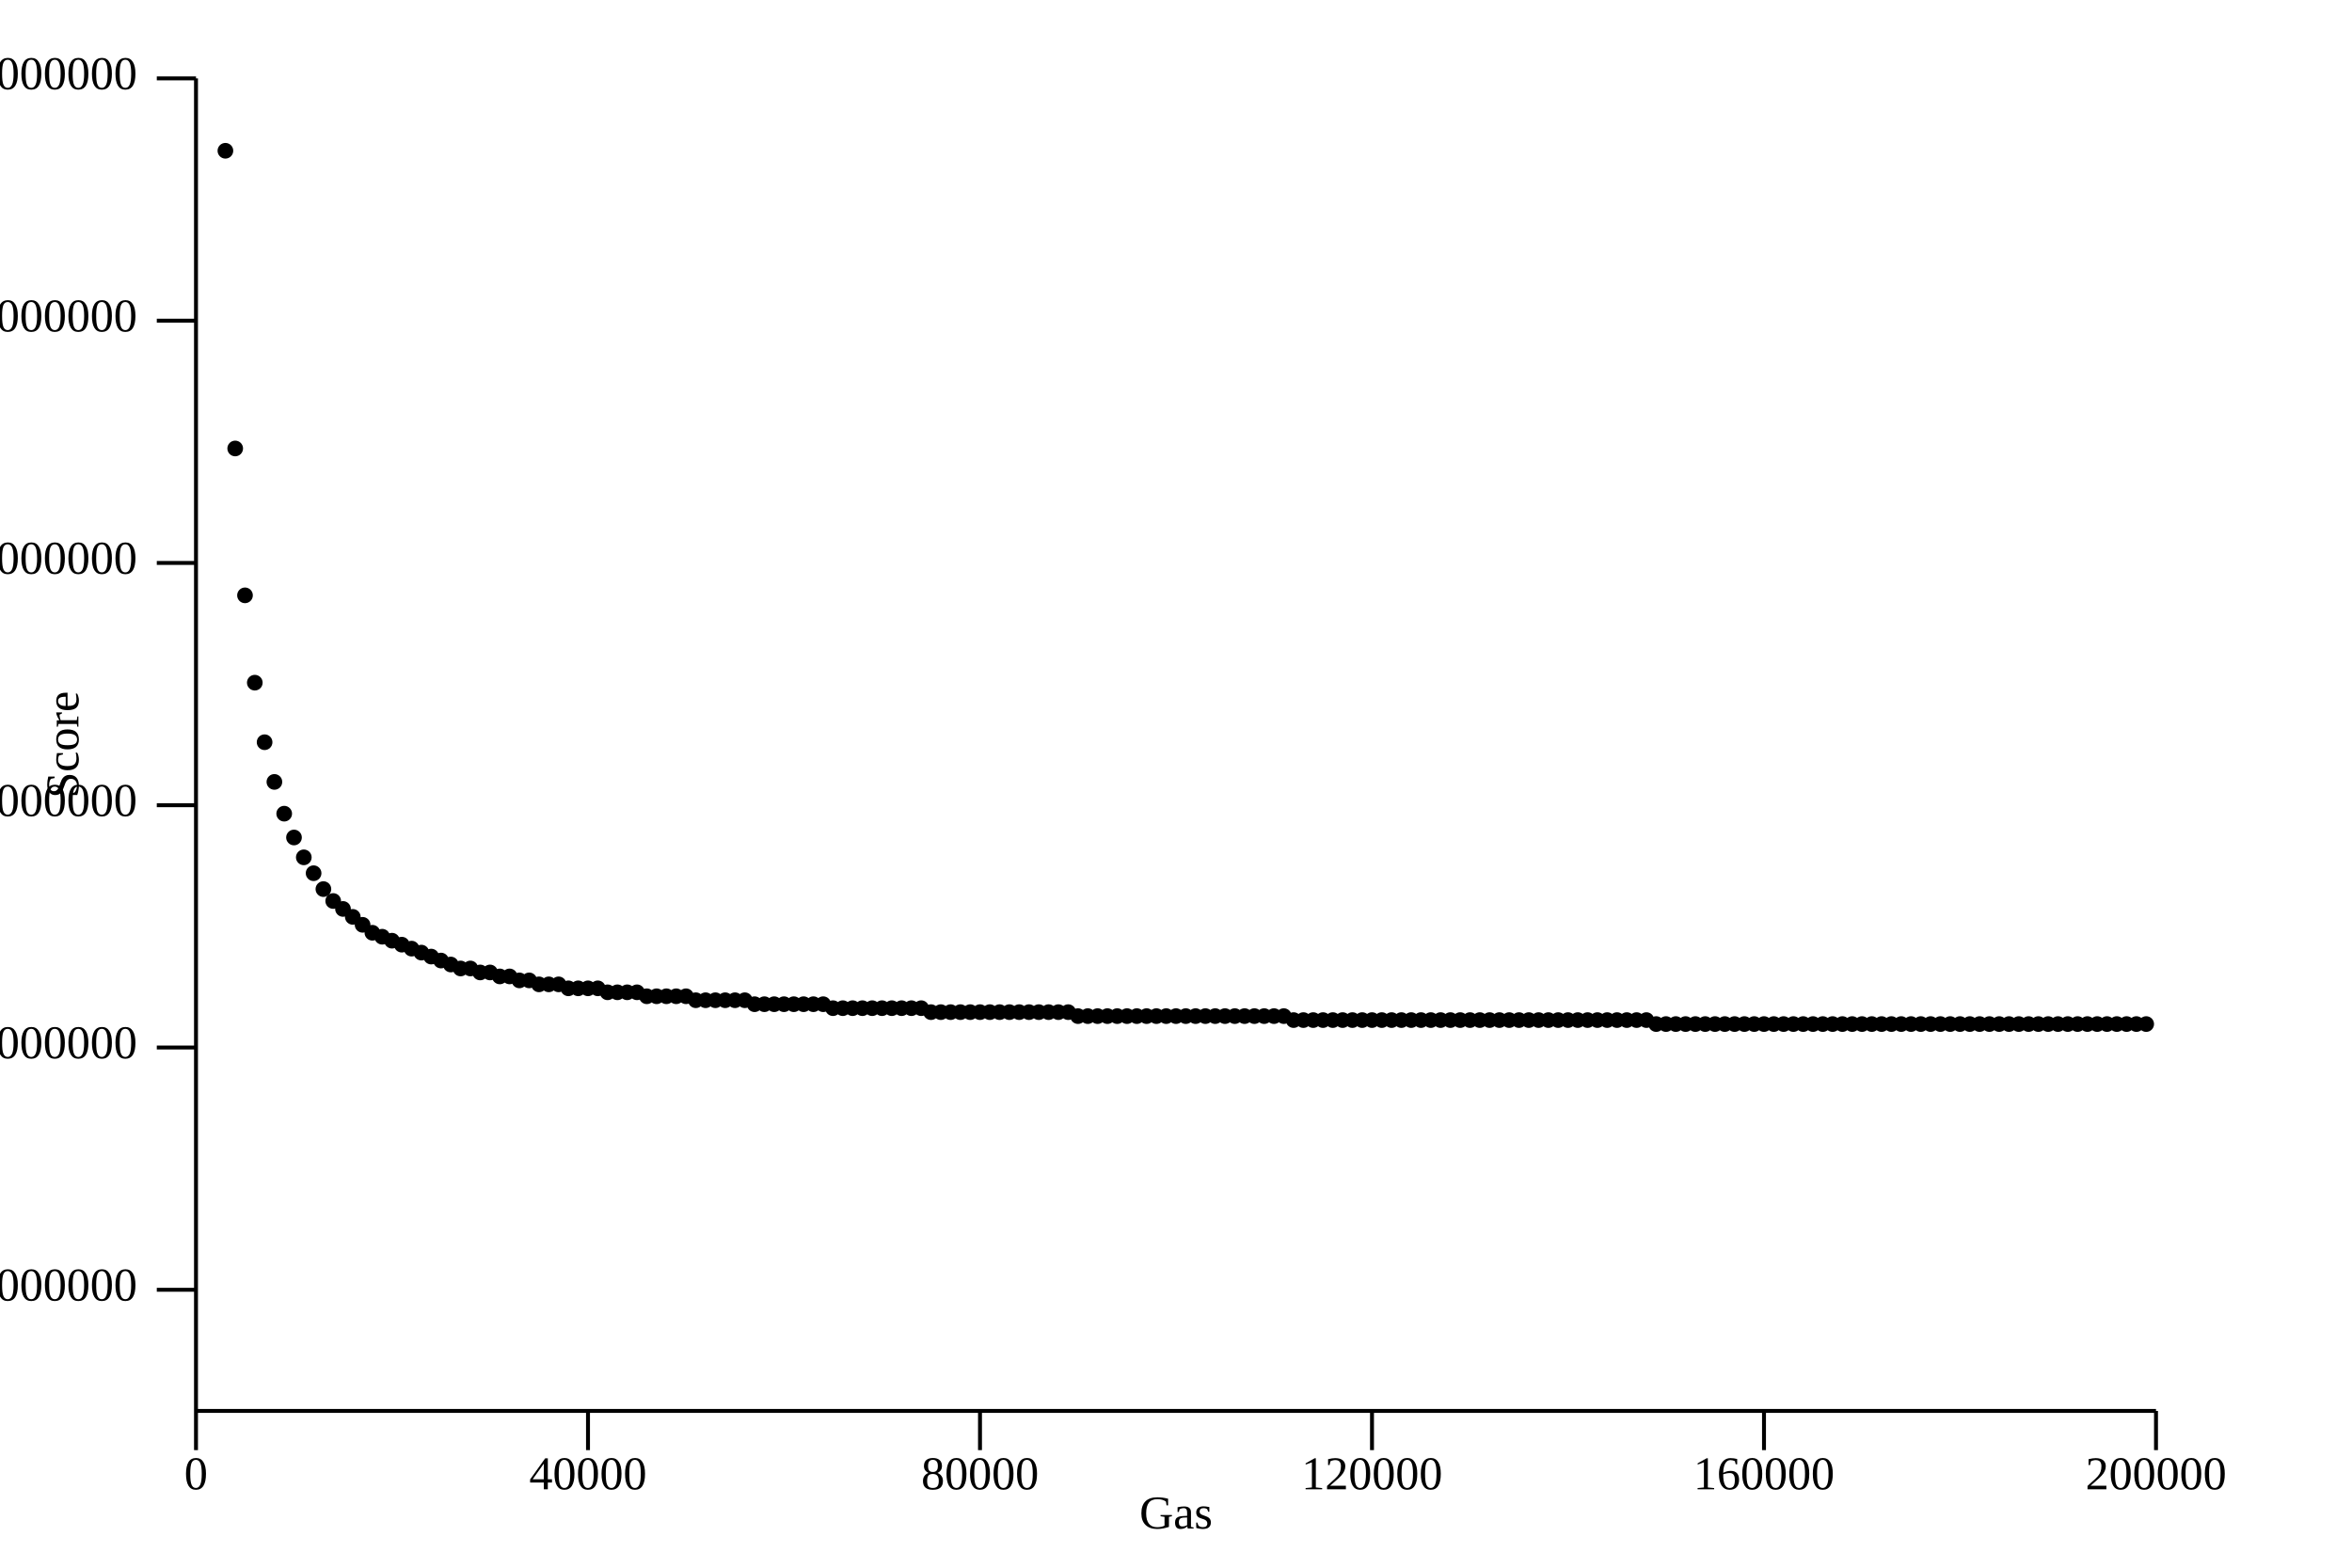
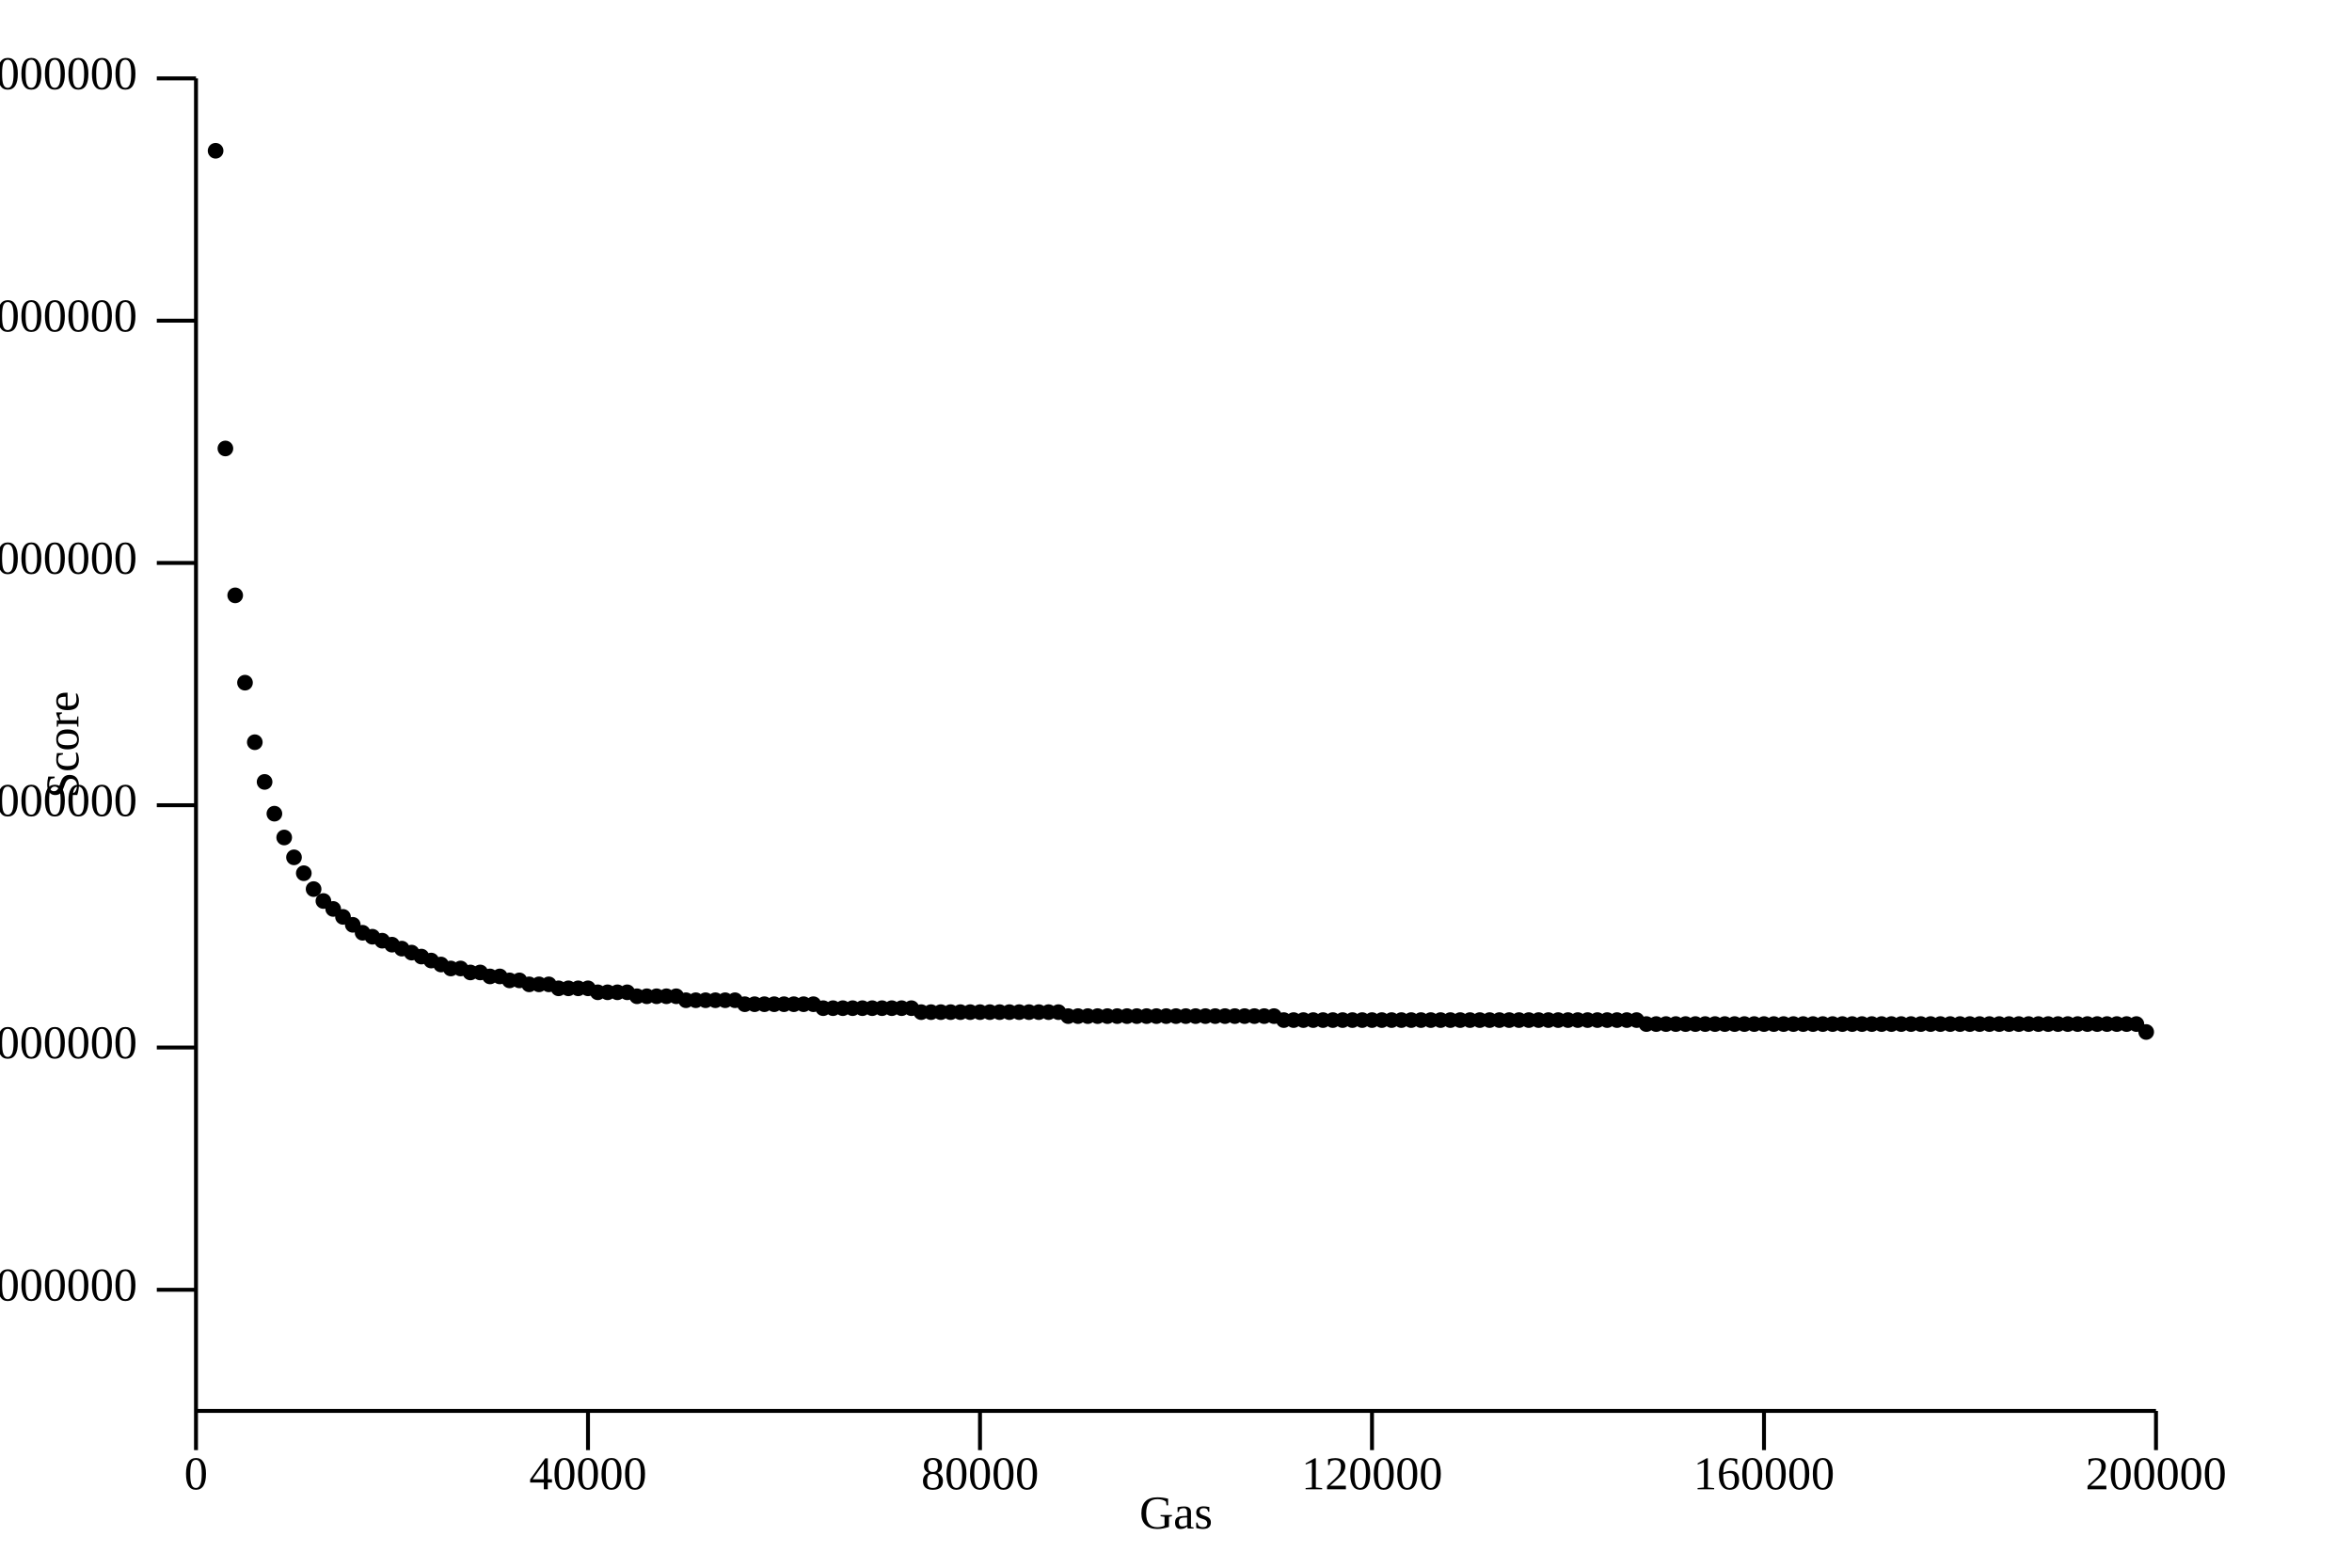
<svg xmlns="http://www.w3.org/2000/svg" viewBox="0 0 600 400">
  <g transform="translate(50, 360)">
    <g>
      <circle cx="0" cy="21172.727" fill="#000000" r="2" />
-       <circle cx="2.5" cy="21172.727" fill="#000000" r="2" />
-       <circle cx="5" cy="-547.393" fill="#000000" r="2" />
-       <circle cx="7.5" cy="-321.532" fill="#000000" r="2" />
-       <circle cx="10" cy="-245.57" fill="#000000" r="2" />
-       <circle cx="12.5" cy="-208.095" fill="#000000" r="2" />
-       <circle cx="15" cy="-185.813" fill="#000000" r="2" />
-       <circle cx="17.5" cy="-170.62" fill="#000000" r="2" />
-       <circle cx="20" cy="-160.492" fill="#000000" r="2" />
-       <circle cx="22.5" cy="-152.389" fill="#000000" r="2" />
-       <circle cx="25" cy="-146.312" fill="#000000" r="2" />
-       <circle cx="27.5" cy="-141.248" fill="#000000" r="2" />
-       <circle cx="30" cy="-137.197" fill="#000000" r="2" />
-       <circle cx="32.5" cy="-133.145" fill="#000000" r="2" />
-       <circle cx="35" cy="-130.107" fill="#000000" r="2" />
-       <circle cx="37.5" cy="-128.081" fill="#000000" r="2" />
-       <circle cx="40" cy="-126.056" fill="#000000" r="2" />
-       <circle cx="42.5" cy="-124.03" fill="#000000" r="2" />
-       <circle cx="45" cy="-122.004" fill="#000000" r="2" />
-       <circle cx="47.5" cy="-120.992" fill="#000000" r="2" />
-       <circle cx="50" cy="-119.979" fill="#000000" r="2" />
-       <circle cx="52.5" cy="-118.966" fill="#000000" r="2" />
-       <circle cx="55" cy="-117.953" fill="#000000" r="2" />
-       <circle cx="57.5" cy="-116.94" fill="#000000" r="2" />
-       <circle cx="60" cy="-115.927" fill="#000000" r="2" />
-       <circle cx="62.5" cy="-114.915" fill="#000000" r="2" />
-       <circle cx="65" cy="-113.902" fill="#000000" r="2" />
+       <circle cx="2.5" cy="-547.393" fill="#000000" r="2" />
+       <circle cx="5" cy="-321.532" fill="#000000" r="2" />
+       <circle cx="7.5" cy="-245.57" fill="#000000" r="2" />
+       <circle cx="10" cy="-208.095" fill="#000000" r="2" />
+       <circle cx="12.5" cy="-185.813" fill="#000000" r="2" />
+       <circle cx="15" cy="-170.62" fill="#000000" r="2" />
+       <circle cx="17.5" cy="-160.492" fill="#000000" r="2" />
+       <circle cx="20" cy="-152.389" fill="#000000" r="2" />
+       <circle cx="22.5" cy="-146.312" fill="#000000" r="2" />
+       <circle cx="25" cy="-141.248" fill="#000000" r="2" />
+       <circle cx="27.5" cy="-137.197" fill="#000000" r="2" />
+       <circle cx="30" cy="-133.145" fill="#000000" r="2" />
+       <circle cx="32.5" cy="-130.107" fill="#000000" r="2" />
+       <circle cx="35" cy="-128.081" fill="#000000" r="2" />
+       <circle cx="37.5" cy="-126.056" fill="#000000" r="2" />
+       <circle cx="40" cy="-124.03" fill="#000000" r="2" />
+       <circle cx="42.5" cy="-122.004" fill="#000000" r="2" />
+       <circle cx="45" cy="-120.992" fill="#000000" r="2" />
+       <circle cx="47.5" cy="-119.979" fill="#000000" r="2" />
+       <circle cx="50" cy="-118.966" fill="#000000" r="2" />
+       <circle cx="52.5" cy="-117.953" fill="#000000" r="2" />
+       <circle cx="55" cy="-116.94" fill="#000000" r="2" />
+       <circle cx="57.5" cy="-115.927" fill="#000000" r="2" />
+       <circle cx="60" cy="-114.915" fill="#000000" r="2" />
+       <circle cx="62.5" cy="-113.902" fill="#000000" r="2" />
+       <circle cx="65" cy="-112.889" fill="#000000" r="2" />
      <circle cx="67.5" cy="-112.889" fill="#000000" r="2" />
-       <circle cx="70" cy="-112.889" fill="#000000" r="2" />
+       <circle cx="70" cy="-111.876" fill="#000000" r="2" />
      <circle cx="72.5" cy="-111.876" fill="#000000" r="2" />
-       <circle cx="75" cy="-111.876" fill="#000000" r="2" />
+       <circle cx="75" cy="-110.863" fill="#000000" r="2" />
      <circle cx="77.5" cy="-110.863" fill="#000000" r="2" />
-       <circle cx="80" cy="-110.863" fill="#000000" r="2" />
+       <circle cx="80" cy="-109.85" fill="#000000" r="2" />
      <circle cx="82.5" cy="-109.85" fill="#000000" r="2" />
-       <circle cx="85" cy="-109.85" fill="#000000" r="2" />
+       <circle cx="85" cy="-108.838" fill="#000000" r="2" />
      <circle cx="87.5" cy="-108.838" fill="#000000" r="2" />
      <circle cx="90" cy="-108.838" fill="#000000" r="2" />
-       <circle cx="92.5" cy="-108.838" fill="#000000" r="2" />
+       <circle cx="92.5" cy="-107.825" fill="#000000" r="2" />
      <circle cx="95" cy="-107.825" fill="#000000" r="2" />
      <circle cx="97.5" cy="-107.825" fill="#000000" r="2" />
      <circle cx="100" cy="-107.825" fill="#000000" r="2" />
-       <circle cx="102.5" cy="-107.825" fill="#000000" r="2" />
+       <circle cx="102.5" cy="-106.812" fill="#000000" r="2" />
      <circle cx="105" cy="-106.812" fill="#000000" r="2" />
      <circle cx="107.5" cy="-106.812" fill="#000000" r="2" />
      <circle cx="110" cy="-106.812" fill="#000000" r="2" />
-       <circle cx="112.5" cy="-106.812" fill="#000000" r="2" />
+       <circle cx="112.5" cy="-105.799" fill="#000000" r="2" />
      <circle cx="115" cy="-105.799" fill="#000000" r="2" />
      <circle cx="117.5" cy="-105.799" fill="#000000" r="2" />
      <circle cx="120" cy="-105.799" fill="#000000" r="2" />
      <circle cx="122.5" cy="-105.799" fill="#000000" r="2" />
-       <circle cx="125" cy="-105.799" fill="#000000" r="2" />
+       <circle cx="125" cy="-104.786" fill="#000000" r="2" />
      <circle cx="127.5" cy="-104.786" fill="#000000" r="2" />
      <circle cx="130" cy="-104.786" fill="#000000" r="2" />
      <circle cx="132.5" cy="-104.786" fill="#000000" r="2" />
      <circle cx="135" cy="-104.786" fill="#000000" r="2" />
      <circle cx="137.5" cy="-104.786" fill="#000000" r="2" />
-       <circle cx="140" cy="-104.786" fill="#000000" r="2" />
+       <circle cx="140" cy="-103.773" fill="#000000" r="2" />
      <circle cx="142.5" cy="-103.773" fill="#000000" r="2" />
      <circle cx="145" cy="-103.773" fill="#000000" r="2" />
      <circle cx="147.5" cy="-103.773" fill="#000000" r="2" />
      <circle cx="150" cy="-103.773" fill="#000000" r="2" />
      <circle cx="152.5" cy="-103.773" fill="#000000" r="2" />
      <circle cx="155" cy="-103.773" fill="#000000" r="2" />
      <circle cx="157.5" cy="-103.773" fill="#000000" r="2" />
-       <circle cx="160" cy="-103.773" fill="#000000" r="2" />
+       <circle cx="160" cy="-102.761" fill="#000000" r="2" />
      <circle cx="162.5" cy="-102.761" fill="#000000" r="2" />
      <circle cx="165" cy="-102.761" fill="#000000" r="2" />
      <circle cx="167.5" cy="-102.761" fill="#000000" r="2" />
      <circle cx="170" cy="-102.761" fill="#000000" r="2" />
      <circle cx="172.5" cy="-102.761" fill="#000000" r="2" />
      <circle cx="175" cy="-102.761" fill="#000000" r="2" />
      <circle cx="177.5" cy="-102.761" fill="#000000" r="2" />
      <circle cx="180" cy="-102.761" fill="#000000" r="2" />
      <circle cx="182.5" cy="-102.761" fill="#000000" r="2" />
-       <circle cx="185" cy="-102.761" fill="#000000" r="2" />
+       <circle cx="185" cy="-101.748" fill="#000000" r="2" />
      <circle cx="187.5" cy="-101.748" fill="#000000" r="2" />
      <circle cx="190" cy="-101.748" fill="#000000" r="2" />
      <circle cx="192.5" cy="-101.748" fill="#000000" r="2" />
      <circle cx="195" cy="-101.748" fill="#000000" r="2" />
      <circle cx="197.5" cy="-101.748" fill="#000000" r="2" />
      <circle cx="200" cy="-101.748" fill="#000000" r="2" />
      <circle cx="202.5" cy="-101.748" fill="#000000" r="2" />
      <circle cx="205" cy="-101.748" fill="#000000" r="2" />
      <circle cx="207.5" cy="-101.748" fill="#000000" r="2" />
      <circle cx="210" cy="-101.748" fill="#000000" r="2" />
      <circle cx="212.5" cy="-101.748" fill="#000000" r="2" />
      <circle cx="215" cy="-101.748" fill="#000000" r="2" />
      <circle cx="217.5" cy="-101.748" fill="#000000" r="2" />
      <circle cx="220" cy="-101.748" fill="#000000" r="2" />
-       <circle cx="222.5" cy="-101.748" fill="#000000" r="2" />
+       <circle cx="222.5" cy="-100.735" fill="#000000" r="2" />
      <circle cx="225" cy="-100.735" fill="#000000" r="2" />
      <circle cx="227.5" cy="-100.735" fill="#000000" r="2" />
      <circle cx="230" cy="-100.735" fill="#000000" r="2" />
      <circle cx="232.5" cy="-100.735" fill="#000000" r="2" />
      <circle cx="235" cy="-100.735" fill="#000000" r="2" />
      <circle cx="237.5" cy="-100.735" fill="#000000" r="2" />
      <circle cx="240" cy="-100.735" fill="#000000" r="2" />
      <circle cx="242.5" cy="-100.735" fill="#000000" r="2" />
      <circle cx="245" cy="-100.735" fill="#000000" r="2" />
      <circle cx="247.5" cy="-100.735" fill="#000000" r="2" />
      <circle cx="250" cy="-100.735" fill="#000000" r="2" />
      <circle cx="252.5" cy="-100.735" fill="#000000" r="2" />
      <circle cx="255" cy="-100.735" fill="#000000" r="2" />
      <circle cx="257.5" cy="-100.735" fill="#000000" r="2" />
      <circle cx="260" cy="-100.735" fill="#000000" r="2" />
      <circle cx="262.5" cy="-100.735" fill="#000000" r="2" />
      <circle cx="265" cy="-100.735" fill="#000000" r="2" />
      <circle cx="267.5" cy="-100.735" fill="#000000" r="2" />
      <circle cx="270" cy="-100.735" fill="#000000" r="2" />
      <circle cx="272.5" cy="-100.735" fill="#000000" r="2" />
      <circle cx="275" cy="-100.735" fill="#000000" r="2" />
-       <circle cx="277.5" cy="-100.735" fill="#000000" r="2" />
+       <circle cx="277.5" cy="-99.722" fill="#000000" r="2" />
      <circle cx="280" cy="-99.722" fill="#000000" r="2" />
      <circle cx="282.5" cy="-99.722" fill="#000000" r="2" />
      <circle cx="285" cy="-99.722" fill="#000000" r="2" />
      <circle cx="287.5" cy="-99.722" fill="#000000" r="2" />
      <circle cx="290" cy="-99.722" fill="#000000" r="2" />
      <circle cx="292.5" cy="-99.722" fill="#000000" r="2" />
      <circle cx="295" cy="-99.722" fill="#000000" r="2" />
      <circle cx="297.5" cy="-99.722" fill="#000000" r="2" />
      <circle cx="300" cy="-99.722" fill="#000000" r="2" />
      <circle cx="302.5" cy="-99.722" fill="#000000" r="2" />
      <circle cx="305" cy="-99.722" fill="#000000" r="2" />
      <circle cx="307.5" cy="-99.722" fill="#000000" r="2" />
      <circle cx="310" cy="-99.722" fill="#000000" r="2" />
      <circle cx="312.5" cy="-99.722" fill="#000000" r="2" />
      <circle cx="315" cy="-99.722" fill="#000000" r="2" />
      <circle cx="317.5" cy="-99.722" fill="#000000" r="2" />
      <circle cx="320" cy="-99.722" fill="#000000" r="2" />
      <circle cx="322.5" cy="-99.722" fill="#000000" r="2" />
      <circle cx="325" cy="-99.722" fill="#000000" r="2" />
      <circle cx="327.5" cy="-99.722" fill="#000000" r="2" />
      <circle cx="330" cy="-99.722" fill="#000000" r="2" />
      <circle cx="332.5" cy="-99.722" fill="#000000" r="2" />
      <circle cx="335" cy="-99.722" fill="#000000" r="2" />
      <circle cx="337.5" cy="-99.722" fill="#000000" r="2" />
      <circle cx="340" cy="-99.722" fill="#000000" r="2" />
      <circle cx="342.5" cy="-99.722" fill="#000000" r="2" />
      <circle cx="345" cy="-99.722" fill="#000000" r="2" />
      <circle cx="347.5" cy="-99.722" fill="#000000" r="2" />
      <circle cx="350" cy="-99.722" fill="#000000" r="2" />
      <circle cx="352.5" cy="-99.722" fill="#000000" r="2" />
      <circle cx="355" cy="-99.722" fill="#000000" r="2" />
      <circle cx="357.5" cy="-99.722" fill="#000000" r="2" />
      <circle cx="360" cy="-99.722" fill="#000000" r="2" />
      <circle cx="362.5" cy="-99.722" fill="#000000" r="2" />
      <circle cx="365" cy="-99.722" fill="#000000" r="2" />
      <circle cx="367.5" cy="-99.722" fill="#000000" r="2" />
-       <circle cx="370" cy="-99.722" fill="#000000" r="2" />
+       <circle cx="370" cy="-98.709" fill="#000000" r="2" />
      <circle cx="372.5" cy="-98.709" fill="#000000" r="2" />
      <circle cx="375" cy="-98.709" fill="#000000" r="2" />
      <circle cx="377.5" cy="-98.709" fill="#000000" r="2" />
      <circle cx="380" cy="-98.709" fill="#000000" r="2" />
      <circle cx="382.5" cy="-98.709" fill="#000000" r="2" />
      <circle cx="385" cy="-98.709" fill="#000000" r="2" />
      <circle cx="387.5" cy="-98.709" fill="#000000" r="2" />
      <circle cx="390" cy="-98.709" fill="#000000" r="2" />
      <circle cx="392.5" cy="-98.709" fill="#000000" r="2" />
      <circle cx="395" cy="-98.709" fill="#000000" r="2" />
      <circle cx="397.5" cy="-98.709" fill="#000000" r="2" />
      <circle cx="400" cy="-98.709" fill="#000000" r="2" />
      <circle cx="402.5" cy="-98.709" fill="#000000" r="2" />
      <circle cx="405" cy="-98.709" fill="#000000" r="2" />
      <circle cx="407.5" cy="-98.709" fill="#000000" r="2" />
      <circle cx="410" cy="-98.709" fill="#000000" r="2" />
      <circle cx="412.5" cy="-98.709" fill="#000000" r="2" />
      <circle cx="415" cy="-98.709" fill="#000000" r="2" />
      <circle cx="417.5" cy="-98.709" fill="#000000" r="2" />
      <circle cx="420" cy="-98.709" fill="#000000" r="2" />
      <circle cx="422.5" cy="-98.709" fill="#000000" r="2" />
      <circle cx="425" cy="-98.709" fill="#000000" r="2" />
      <circle cx="427.5" cy="-98.709" fill="#000000" r="2" />
      <circle cx="430" cy="-98.709" fill="#000000" r="2" />
      <circle cx="432.5" cy="-98.709" fill="#000000" r="2" />
      <circle cx="435" cy="-98.709" fill="#000000" r="2" />
      <circle cx="437.5" cy="-98.709" fill="#000000" r="2" />
      <circle cx="440" cy="-98.709" fill="#000000" r="2" />
      <circle cx="442.5" cy="-98.709" fill="#000000" r="2" />
      <circle cx="445" cy="-98.709" fill="#000000" r="2" />
      <circle cx="447.5" cy="-98.709" fill="#000000" r="2" />
      <circle cx="450" cy="-98.709" fill="#000000" r="2" />
      <circle cx="452.5" cy="-98.709" fill="#000000" r="2" />
      <circle cx="455" cy="-98.709" fill="#000000" r="2" />
      <circle cx="457.5" cy="-98.709" fill="#000000" r="2" />
      <circle cx="460" cy="-98.709" fill="#000000" r="2" />
      <circle cx="462.5" cy="-98.709" fill="#000000" r="2" />
      <circle cx="465" cy="-98.709" fill="#000000" r="2" />
      <circle cx="467.5" cy="-98.709" fill="#000000" r="2" />
      <circle cx="470" cy="-98.709" fill="#000000" r="2" />
      <circle cx="472.5" cy="-98.709" fill="#000000" r="2" />
      <circle cx="475" cy="-98.709" fill="#000000" r="2" />
      <circle cx="477.5" cy="-98.709" fill="#000000" r="2" />
      <circle cx="480" cy="-98.709" fill="#000000" r="2" />
      <circle cx="482.5" cy="-98.709" fill="#000000" r="2" />
      <circle cx="485" cy="-98.709" fill="#000000" r="2" />
      <circle cx="487.5" cy="-98.709" fill="#000000" r="2" />
      <circle cx="490" cy="-98.709" fill="#000000" r="2" />
      <circle cx="492.5" cy="-98.709" fill="#000000" r="2" />
      <circle cx="495" cy="-98.709" fill="#000000" r="2" />
-       <circle cx="497.5" cy="-98.709" fill="#000000" r="2" />
+       <circle cx="497.5" cy="-96.684" fill="#000000" r="2" />
    </g>
    <g>
      <g>
        <line stroke="black" stroke-width="1" x1="0" x2="0" y1="0" y2="10" />
        <line stroke="black" stroke-width="1" x1="100" x2="100" y1="0" y2="10" />
        <line stroke="black" stroke-width="1" x1="200" x2="200" y1="0" y2="10" />
        <line stroke="black" stroke-width="1" x1="300" x2="300" y1="0" y2="10" />
        <line stroke="black" stroke-width="1" x1="400" x2="400" y1="0" y2="10" />
        <line stroke="black" stroke-width="1" x1="500" x2="500" y1="0" y2="10" />
      </g>
      <line stroke="black" stroke-width="1" x1="0" x2="500" y1="0" y2="0" />
      <g>
        <text font-size="12" text-anchor="middle" x="0" y="20">
0
</text>
        <text font-size="12" text-anchor="middle" x="100" y="20">
40000
</text>
        <text font-size="12" text-anchor="middle" x="200" y="20">
80000
</text>
        <text font-size="12" text-anchor="middle" x="300" y="20">
120000
</text>
        <text font-size="12" text-anchor="middle" x="400" y="20">
160000
</text>
        <text font-size="12" text-anchor="middle" x="500" y="20">
200000
</text>
      </g>
      <text font-size="12" text-anchor="middle" x="250" y="30">
Gas
</text>
    </g>
    <g>
      <g>
        <line stroke="black" stroke-width="1" x1="0" x2="-10" y1="-30.909" y2="-30.909" />
        <line stroke="black" stroke-width="1" x1="0" x2="-10" y1="-92.727" y2="-92.727" />
        <line stroke="black" stroke-width="1" x1="0" x2="-10" y1="-154.545" y2="-154.545" />
        <line stroke="black" stroke-width="1" x1="0" x2="-10" y1="-216.364" y2="-216.364" />
        <line stroke="black" stroke-width="1" x1="0" x2="-10" y1="-278.182" y2="-278.182" />
        <line stroke="black" stroke-width="1" x1="0" x2="-10" y1="-340" y2="-340" />
      </g>
      <line stroke="black" stroke-0="1" x1="0" x2="0" y1="0" y2="-340" />
      <g>
        <text dominant-baseline="middle" font-size="12" text-anchor="end" x="-15" y="-30.909">
686000000
</text>
        <text dominant-baseline="middle" font-size="12" text-anchor="end" x="-15" y="-92.727">
688000000
</text>
        <text dominant-baseline="middle" font-size="12" text-anchor="end" x="-15" y="-154.545">
690000000
</text>
        <text dominant-baseline="middle" font-size="12" text-anchor="end" x="-15" y="-216.364">
692000000
</text>
        <text dominant-baseline="middle" font-size="12" text-anchor="end" x="-15" y="-278.182">
694000000
</text>
        <text dominant-baseline="middle" font-size="12" text-anchor="end" x="-15" y="-340">
696000000
</text>
      </g>
      <text font-size="12" text-anchor="middle" transform="rotate(-90 -30 -170)" x="-30" y="-170">
Score
</text>
    </g>
  </g>
</svg>
